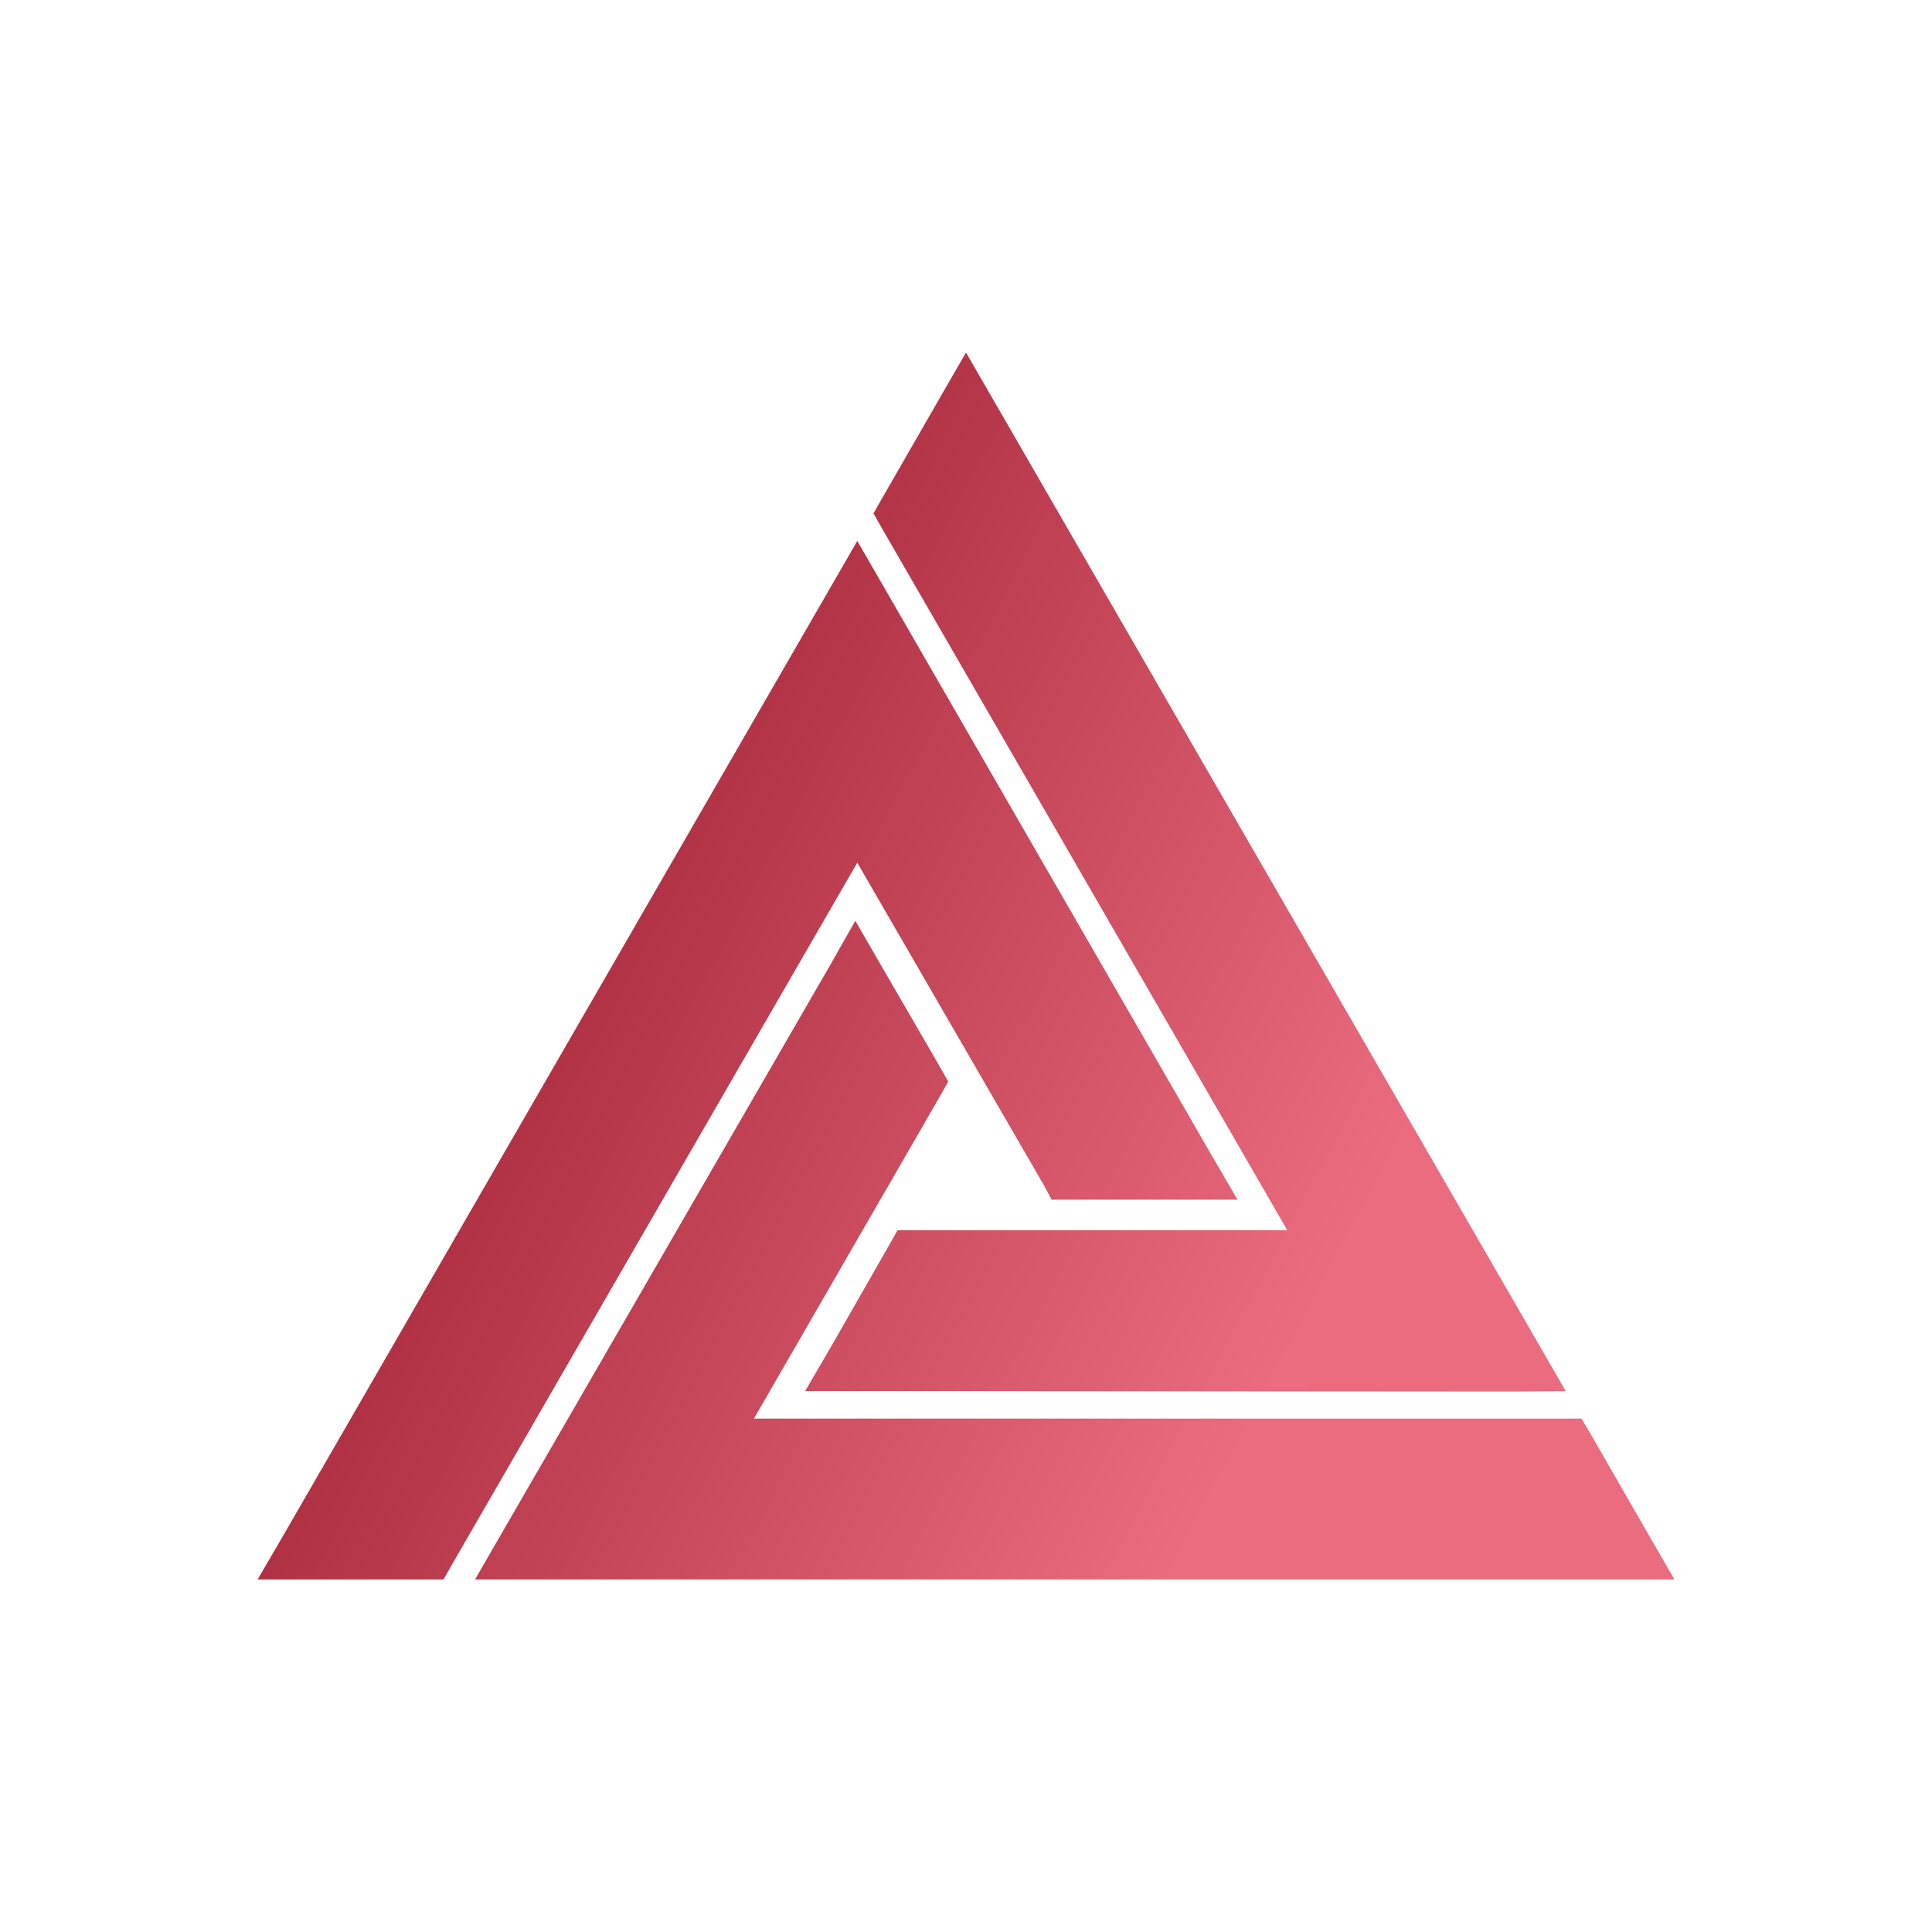
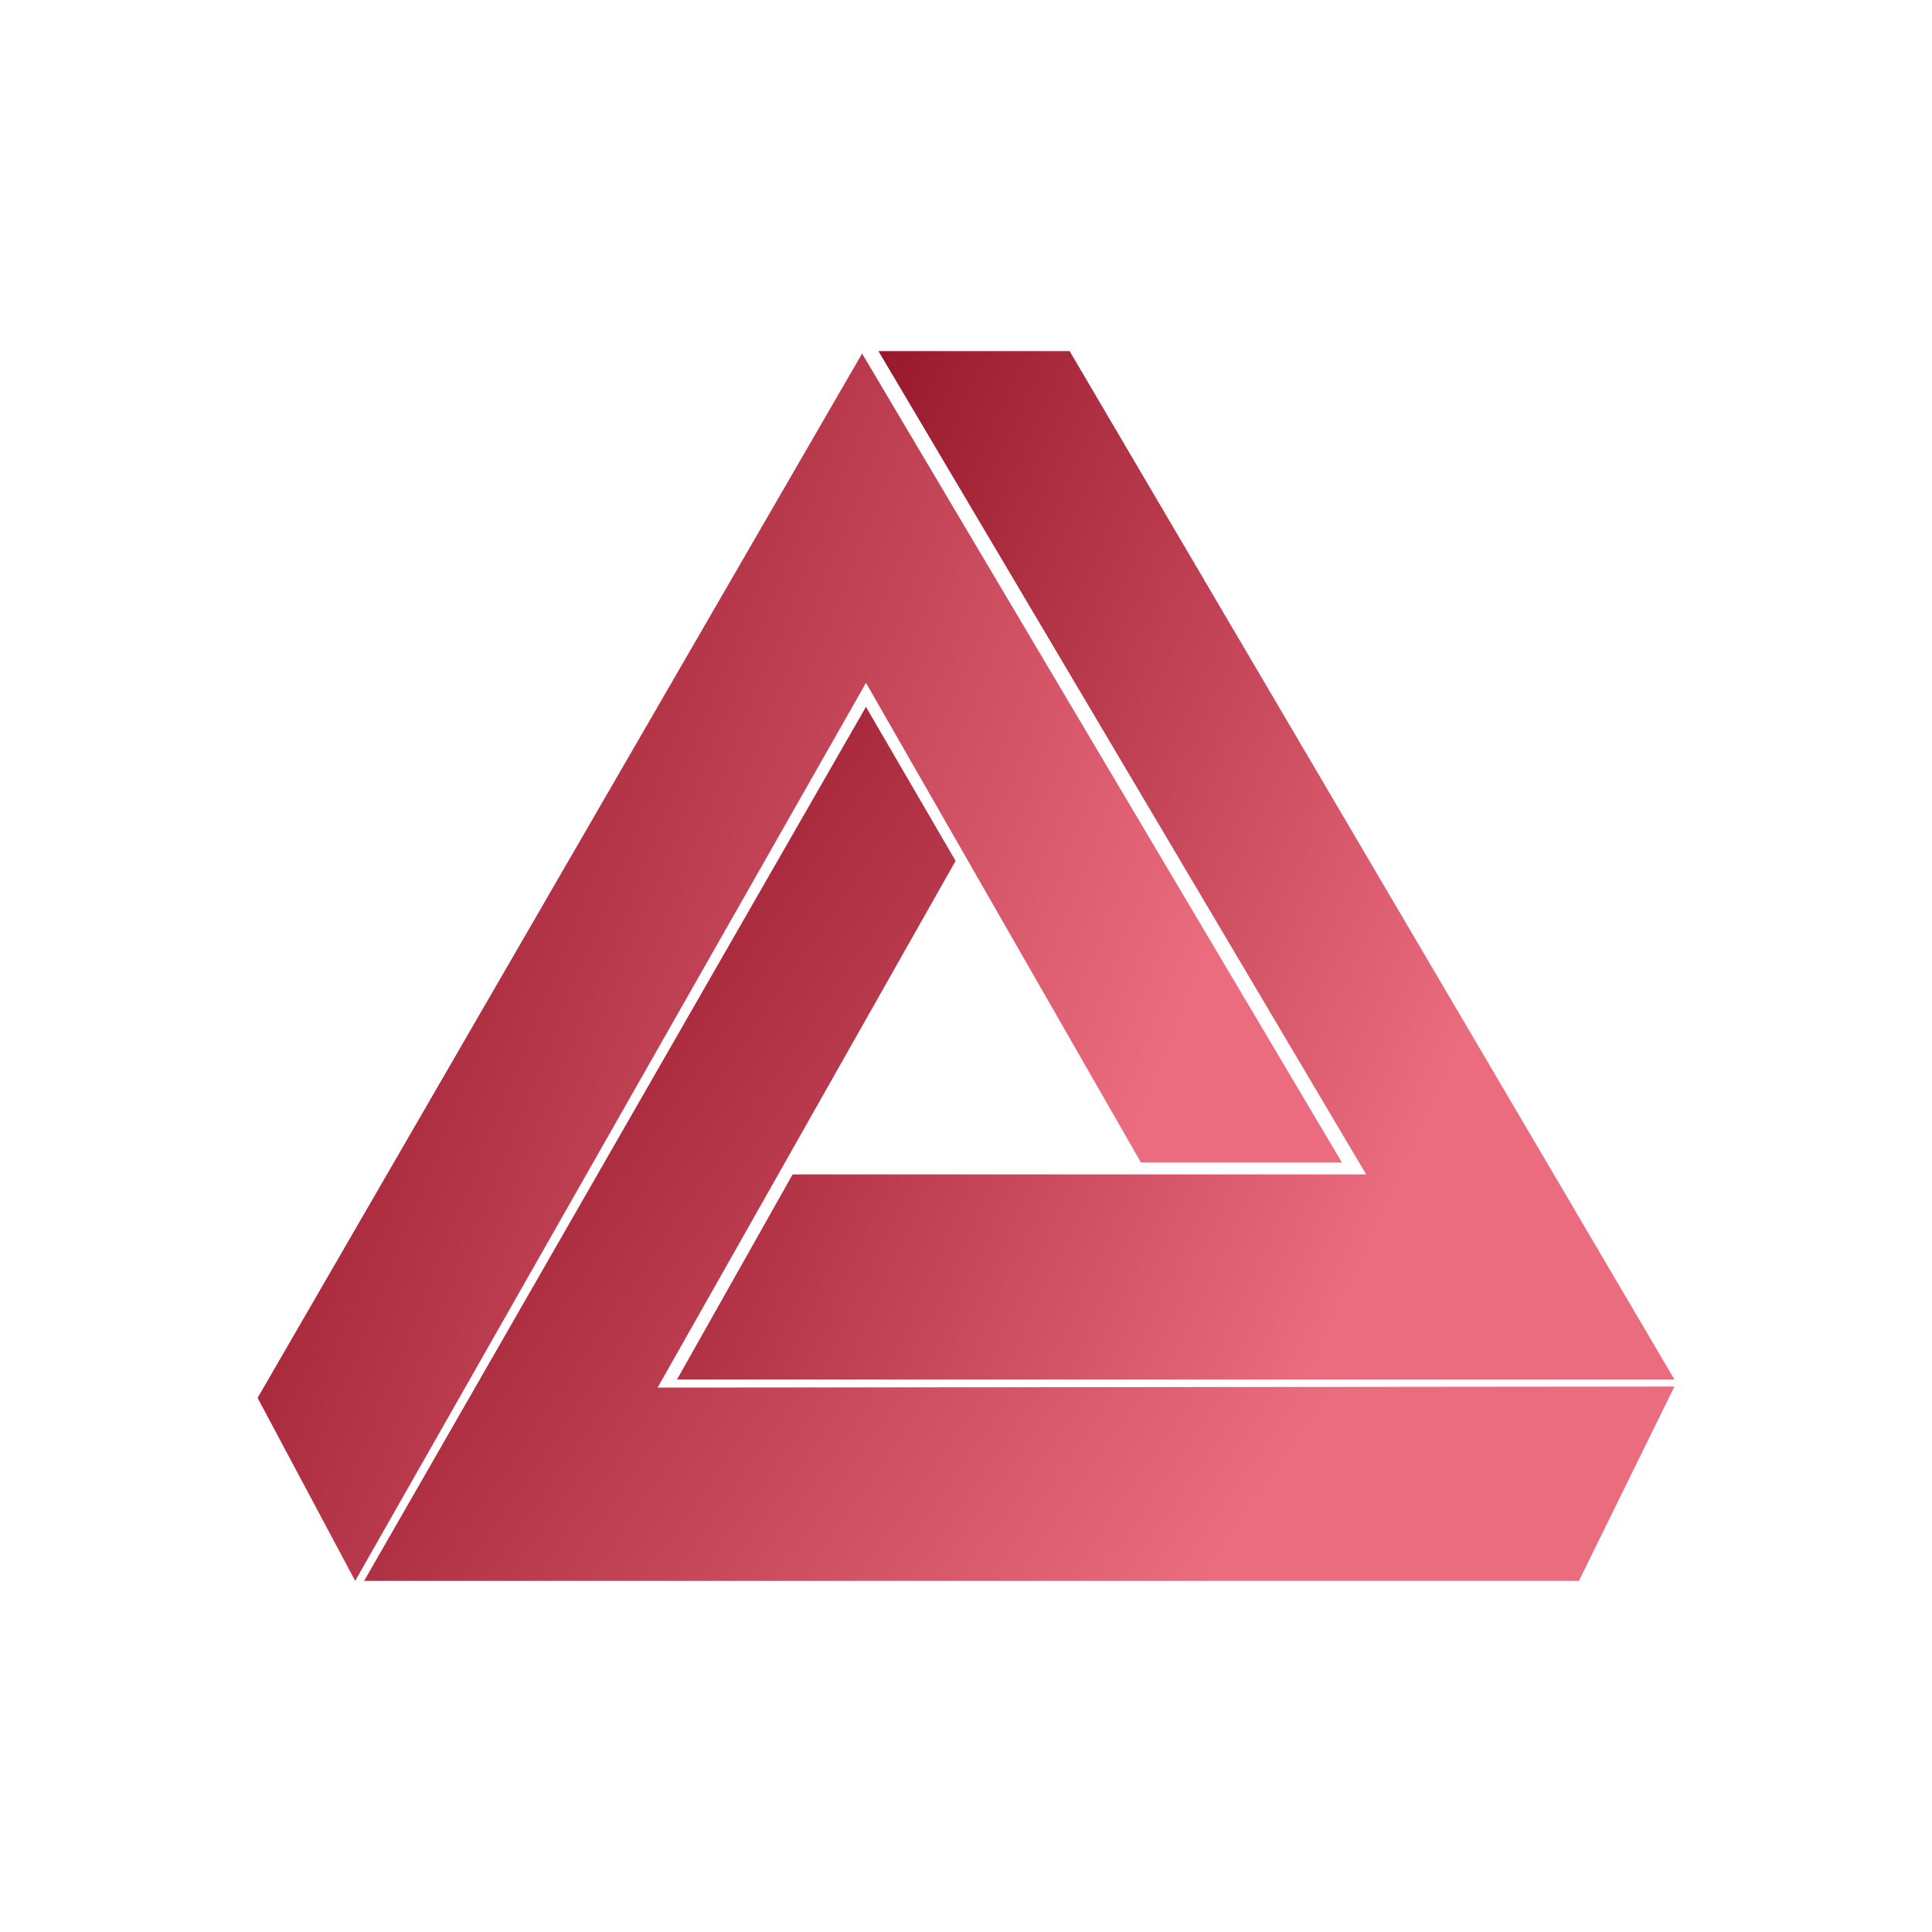
<svg xmlns="http://www.w3.org/2000/svg" data-v-29081953="" viewBox="0 0 300 300">
  <defs data-v-29081953="" />
  <rect data-v-29081953="" fill="transparent" x="0" y="0" width="300px" height="300px" class="logo-background-square" />
  <defs data-v-29081953="">
-     <linearGradient data-v-29081953="" gradientTransform="rotate(25)" id="da42a146-a512-4919-9382-82635f7bb8bb" x1="0%" y1="0%" x2="100%" y2="0%">
+     <linearGradient data-v-29081953="" gradientTransform="rotate(25)" id="9e7a032f-5ff9-465c-9ff0-ecc6d3a709c8" x1="0%" y1="0%" x2="100%" y2="0%">
      <stop data-v-29081953="" offset="0%" stop-color="#850519" stop-opacity="1" />
      <stop data-v-29081953="" offset="100%" stop-color="#EB6B7F" stop-opacity="1" />
    </linearGradient>
  </defs>
-   <g data-v-29081953="" id="b2dae54a-dc48-4824-bb2c-a05eb8cece3c" fill="url(#da42a146-a512-4919-9382-82635f7bb8bb)" stroke="none" transform="matrix(2.444444,0,0,2.444444,27.77778,27.77778)">
-     <path style="text-indent:0;text-transform:none;block-progression:tb" d="M50 11.031l-1.625 2.813-3.719 6.469-.531.937.531.938 25.75 44.593h-24.75l-.531.938-3.719 6.5L39.781 77H43l41.875.031L88.094 77l-1.625-2.813-34.844-60.343L50 11.03zM43.094 23l-1.625 2.813L6.625 86.186 5 88.97h11.813l.53-.938 25.75-44.594 11.844 20.47.5.937H67.25l-1.625-2.781-20.906-36.25L43.094 23zm-.125 24.125l-1.594 2.813-20.938 36.218-1.625 2.813H95l-1.625-2.813-3.719-6.469-.562-.937H36.53l11.813-20.469.531-.937-.531-.938-3.75-6.468-1.625-2.813z" overflow="visible" color="#000" />
+   <g data-v-29081953="" id="7c4970e0-5cf9-43ea-8667-2129d668fee9" fill="url(#9e7a032f-5ff9-465c-9ff0-ecc6d3a709c8)" stroke="none" transform="matrix(2.551376,0,0,2.551376,68.35599,22.35851)">
+     <path d="M25.913 32.797l16.736 29.195h12.234L25.676 12.753l-36.79 63.561 5.939 11.136z" />
+     <path d="M31.367 43.632l-5.456-9.375L-4.631 87.45h73.934l5.811-11.826-61.882.063z" />
+     <path d="M21.448 62.713l-7.035 12.479h60.701L38.308 12.607H26.672l29.683 50.106z" />
  </g>
</svg>
